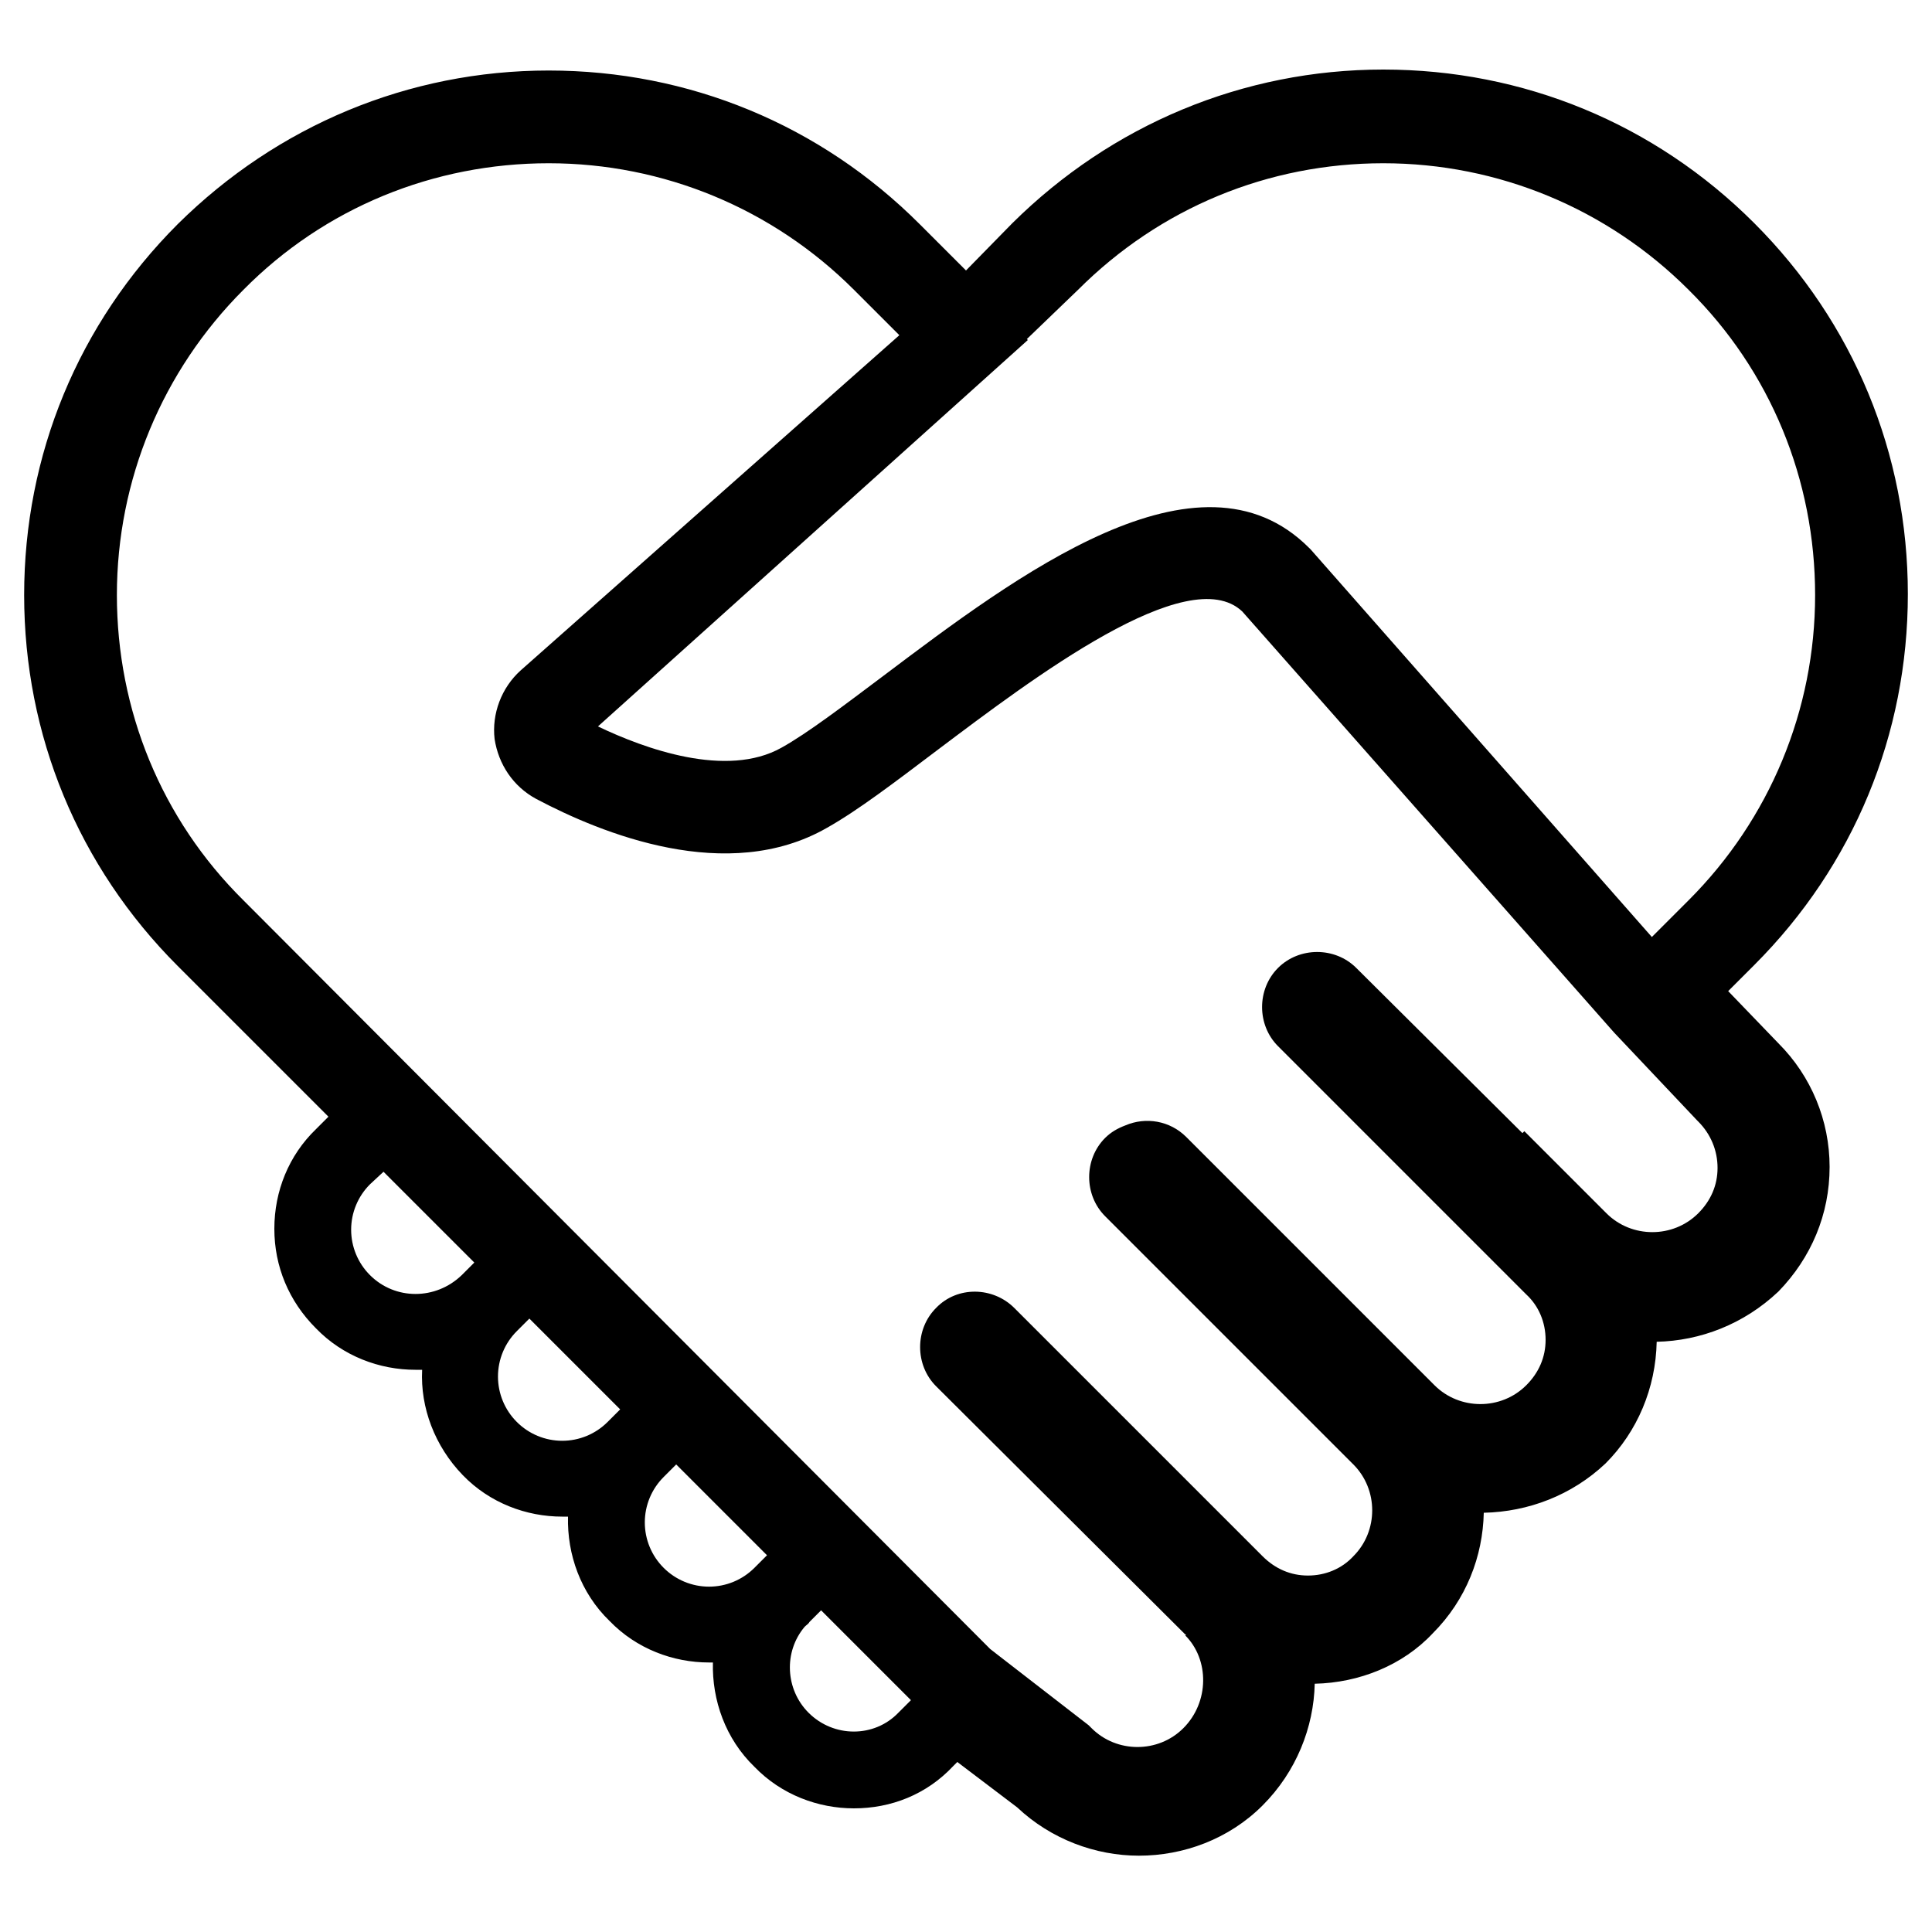
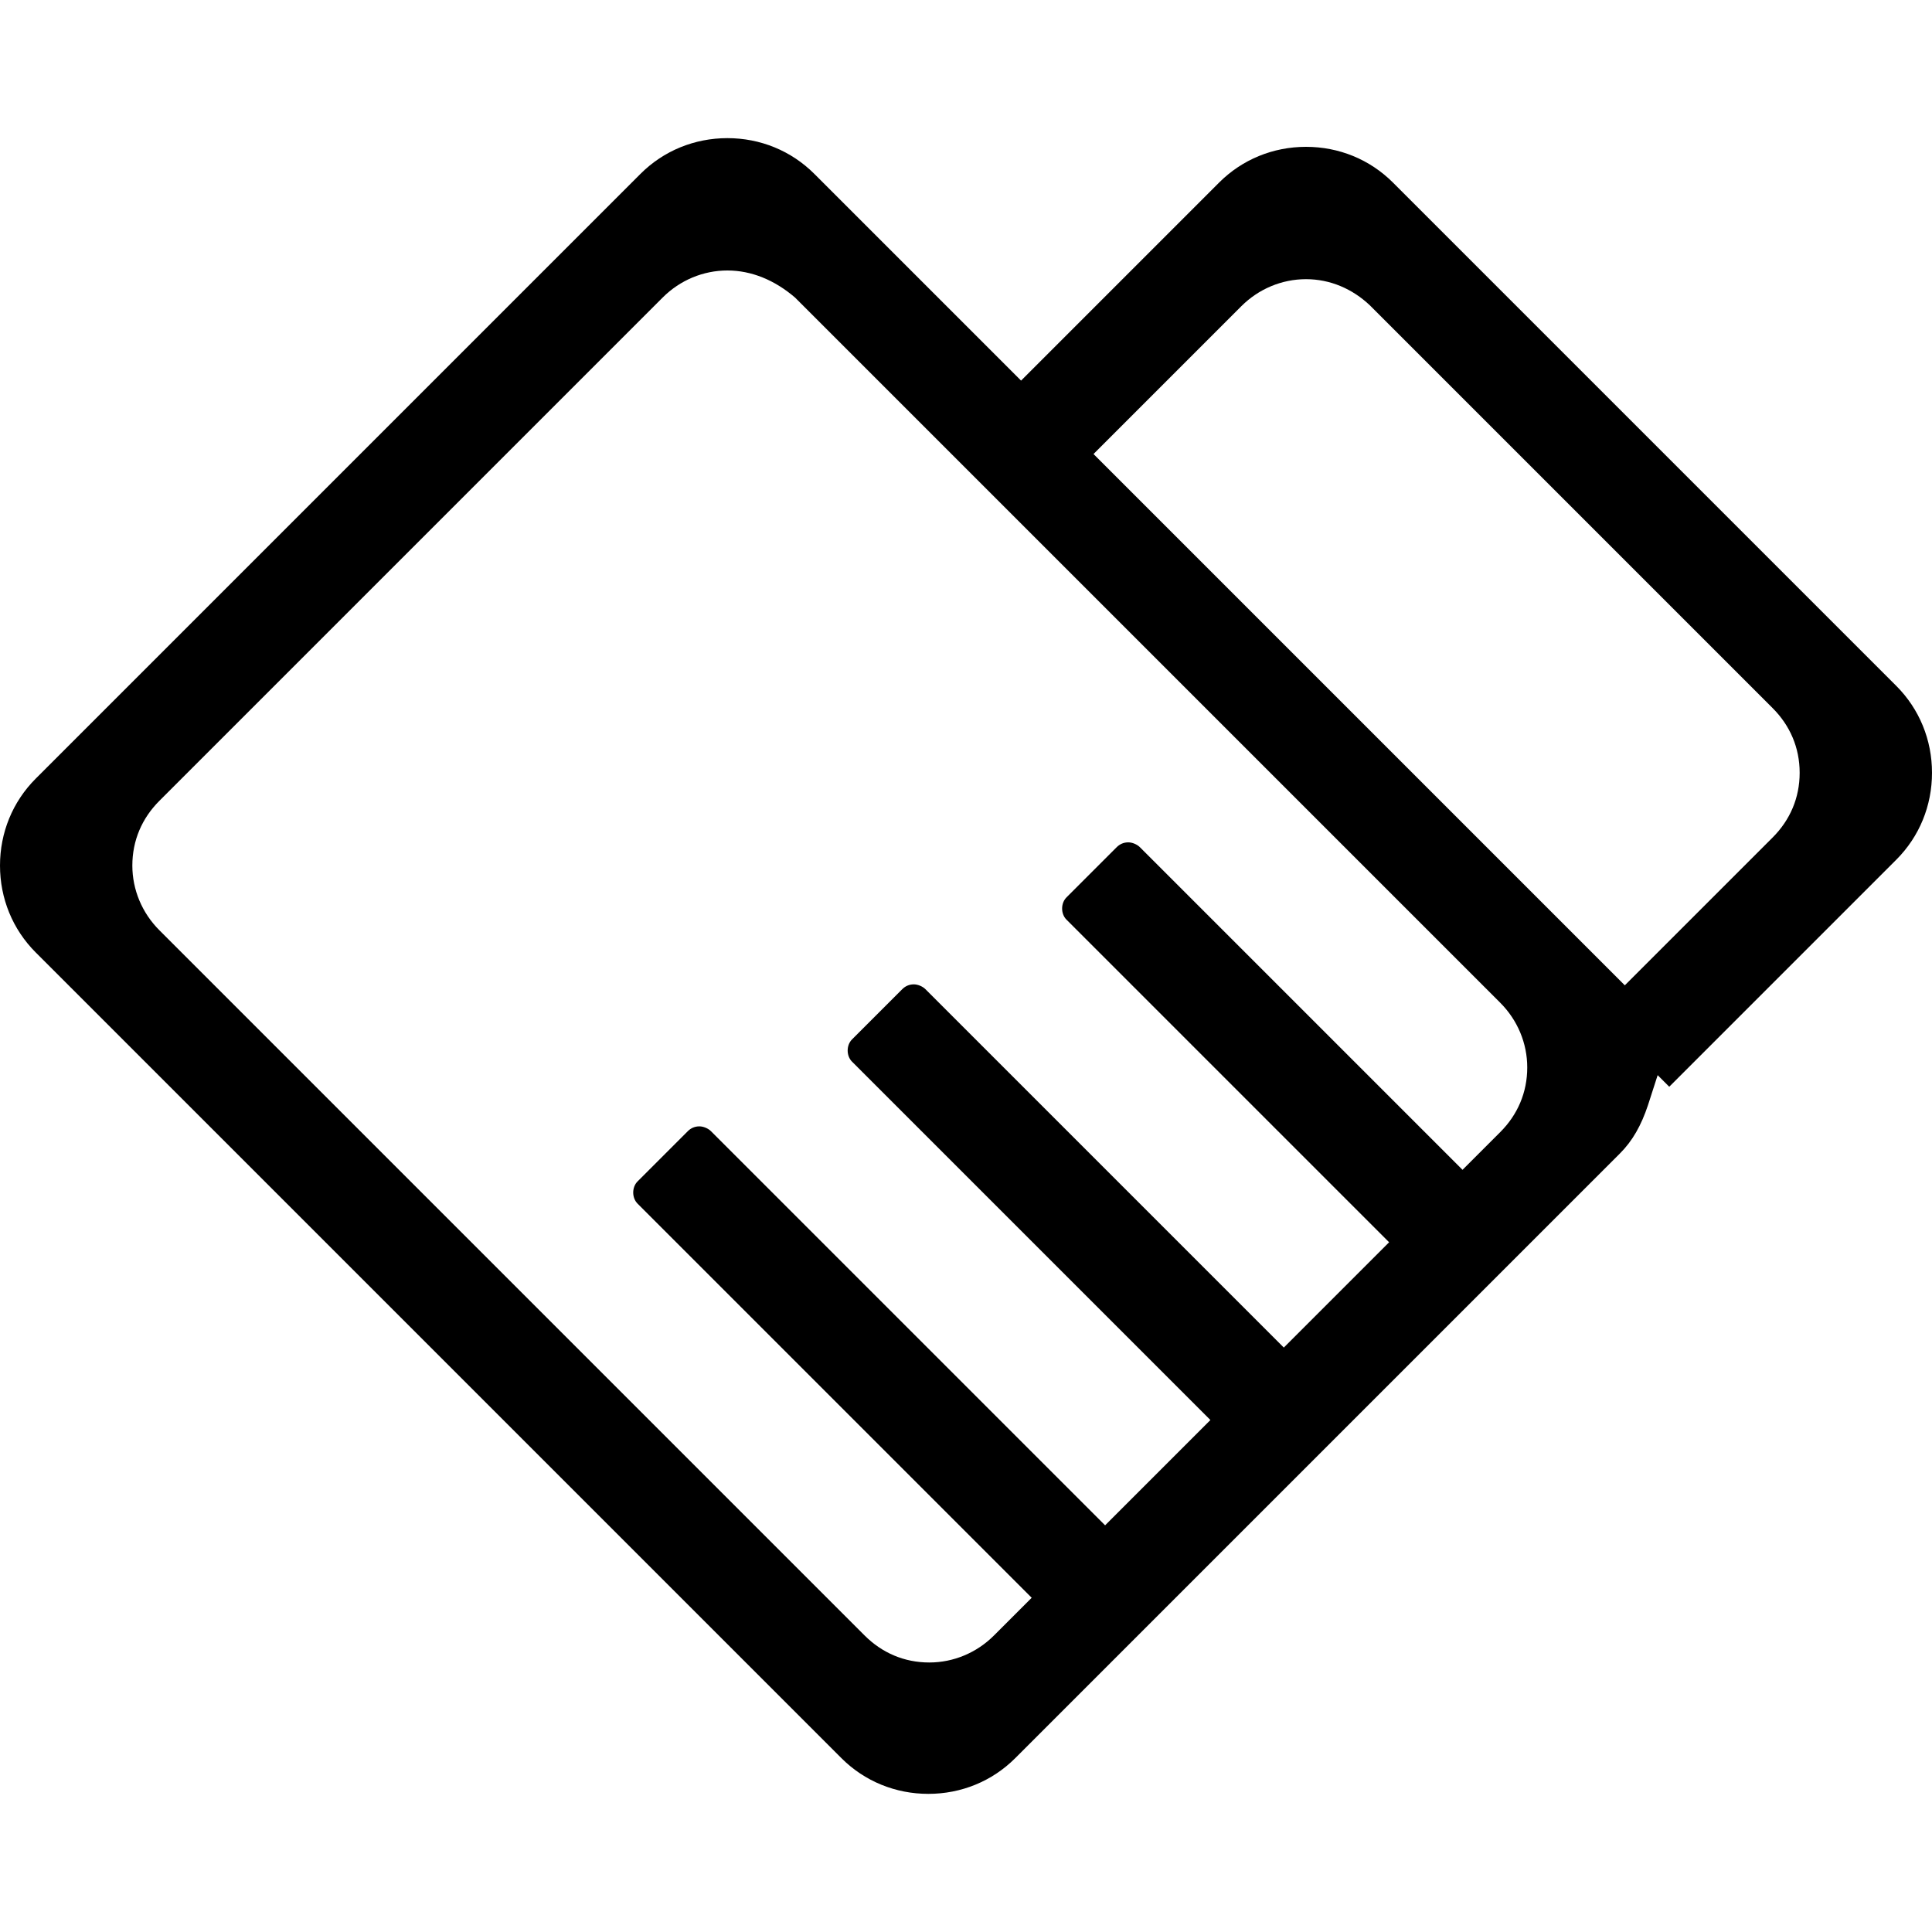
- <svg xmlns="http://www.w3.org/2000/svg" t="1682424071926" class="icon" viewBox="0 0 1024 1024" version="1.1" p-id="22456" width="256" height="256">
-   <path d="M915.968 525.312l13.824-13.824c52.736-52.736 81.408-122.368 81.408-196.608s-28.672-143.872-81.408-196.608c-52.736-52.736-122.368-81.408-196.608-81.408s-143.872 29.184-196.608 81.408L512 143.36l-24.576-24.576C434.688 66.048 365.056 37.376 290.816 37.376S146.944 66.56 94.208 118.784C41.472 171.52 12.8 241.152 12.8 315.392S41.472 459.264 94.208 512L174.08 591.872l-6.656 6.656c-14.336 13.824-22.016 32.768-22.016 52.736s7.68 38.4 22.016 52.736c14.336 14.848 33.792 22.016 52.736 22.016h3.584c-1.024 19.968 6.656 40.448 21.504 55.808 14.336 14.848 33.792 22.016 52.736 22.016h3.072c-0.512 19.968 6.656 40.448 22.016 55.296 14.336 14.848 33.792 22.016 52.736 22.016h2.048c-0.512 19.968 6.656 40.448 22.016 55.296 14.336 14.848 33.792 22.016 52.736 22.016 19.456 0 38.4-7.168 52.736-22.528l2.048-2.048 31.744 24.064c17.92 16.896 41.472 25.6 64.512 25.6 23.552 0 47.616-8.704 65.536-26.624s27.136-41.472 27.648-64.512c23.552-0.512 46.592-9.728 62.464-26.624 17.92-17.92 26.624-40.96 27.136-64 23.552-0.512 46.592-9.216 64.512-26.112 16.896-16.896 26.624-39.936 27.136-64.512 23.04-0.512 46.08-9.216 64.512-26.624 17.408-17.92 27.136-40.96 27.136-66.048 0-24.576-9.728-48.128-27.136-65.536l-26.624-27.648z m-182.784-438.784c60.928 0 118.784 24.064 161.792 67.072 43.52 43.008 67.072 100.864 67.072 161.792 0 60.928-24.064 118.784-67.072 161.792L875.52 496.64l-180.736-205.312-1.024-1.024c-58.368-58.368-155.136 14.848-225.792 68.096-20.48 15.36-39.936 30.208-53.76 37.888-29.184 16.384-72.704 0.512-97.28-11.264l227.84-204.8-0.512-0.512 27.136-26.112c43.52-43.52 100.864-67.072 161.792-67.072zM196.096 675.84a33.997 33.997 0 0 1 0-48.128l7.168-6.656 48.128 48.128-6.656 6.656c-13.824 13.312-35.328 13.312-48.64 0z m77.824 77.824a33.997 33.997 0 0 1 0-48.128l6.656-6.656 48.128 48.128-6.656 6.656a33.997 33.997 0 0 1-48.128 0z m77.824 77.312a33.997 33.997 0 0 1 0-48.128l6.656-6.656 48.128 48.128-6.656 6.656a33.997 33.997 0 0 1-48.128 0z m76.8 76.8c-12.288-12.288-13.312-32.256-2.048-45.568 1.024-1.024 2.048-1.536 2.56-2.56l6.144-6.144 47.616 47.616-6.656 6.656c-12.8 13.312-34.304 13.312-47.616 0z m471.552-264.704c-13.312 13.312-35.328 13.312-48.64 0l-43.52-43.52-1.024 1.024-88.064-87.552c-11.264-11.264-30.208-11.264-41.472 0-11.264 11.264-11.264 30.208 0 41.472L808.96 686.08c6.656 6.144 10.24 14.848 10.24 24.064 0 9.216-3.584 17.408-10.24 24.064-13.312 13.312-35.328 13.312-48.64 0l-131.584-131.584c-8.704-8.704-21.504-10.752-32.256-6.144-4.096 1.536-7.68 3.584-10.752 6.656-11.264 11.264-11.264 30.208 0 41.472l131.584 131.584c13.312 13.312 13.312 35.328 0 48.64-6.144 6.656-14.848 10.24-24.064 10.24s-17.408-3.584-24.064-10.24L537.6 693.248c-11.264-11.264-30.208-11.776-41.472 0-11.264 11.264-11.264 30.208 0 41.472l132.096 131.584h0.512l-0.512 0.512c12.8 12.8 12.8 35.328-1.024 49.152-13.312 13.312-35.328 13.312-48.64 0l-1.536-1.536-47.616-36.864-4.608-3.584-395.776-396.8c-43.52-43.008-67.072-100.864-67.072-161.792 0-60.928 24.064-118.784 67.072-161.792 43.008-43.52 100.864-67.072 161.792-67.072 60.928 0 118.784 24.064 161.792 67.072l24.064 24.064-200.704 177.664c-10.24 9.216-15.36 23.04-13.824 36.352 2.048 13.312 9.728 25.088 22.016 31.744 34.816 18.432 101.376 45.568 154.112 15.36 16.384-9.216 35.84-24.064 58.88-41.472 49.664-37.376 132.608-100.352 161.28-73.216l197.12 223.232 44.032 46.592 0.512 0.512c6.656 6.656 10.24 15.36 10.24 24.576 0 9.216-3.584 17.408-10.24 24.064z" p-id="22457" />
+ <svg xmlns="http://www.w3.org/2000/svg" t="1685512776157" class="icon" viewBox="0 0 1024 1024" version="1.1" p-id="17150" width="256" height="256">
+   <path d="M492.032 950.784c-17.408 0-33.792-6.656-46.08-18.944l-427.008-427.008c-12.288-12.288-18.944-28.672-18.944-46.08 0-17.408 6.656-33.792 18.944-46.08l320.512-320.512c12.288-12.288 28.672-18.944 46.08-18.944 17.408 0 33.792 6.656 46.08 18.944l109.568 109.568 104.96-104.96c12.288-12.288 28.672-18.944 46.08-18.944 17.408 0 33.792 6.656 46.08 18.944l266.752 266.752c12.288 12.288 18.944 28.672 18.944 46.08 0 17.408-6.656 33.792-18.944 46.08l-120.32 120.32-6.144-6.144-5.12 15.872c-3.584 10.752-8.192 18.944-14.848 25.6l-320.512 320.512c-12.288 12.288-28.672 18.944-46.08 18.944z m-106.496-807.424c-12.8 0-25.088 5.12-34.304 14.336l-266.752 266.752c-9.216 9.216-14.336 20.992-14.336 34.304 0 12.8 5.12 25.088 14.336 34.304l373.76 373.76c9.216 9.216 20.992 14.336 34.304 14.336 12.8 0 25.088-5.12 34.304-14.336l19.968-19.968-208.896-208.896c-3.072-3.072-3.072-8.704 0-11.776l26.624-26.624c1.536-1.536 3.584-2.56 6.144-2.56 2.048 0 4.608 1.024 6.144 2.56l208.896 208.896 55.808-55.808-189.952-189.952c-3.072-3.072-3.072-8.704 0-11.776l26.624-26.624c1.536-1.536 3.584-2.56 6.144-2.56 2.048 0 4.608 1.024 6.144 2.56l189.952 189.952 55.808-55.808-171.008-171.008c-3.072-3.072-3.072-8.704 0-11.776l26.624-26.624c1.536-1.536 3.584-2.56 6.144-2.56 2.048 0 4.608 1.024 6.144 2.56l171.008 171.008 19.968-19.968c9.216-9.216 14.336-20.992 14.336-34.304 0-12.8-5.12-25.088-14.336-34.304l-373.76-373.76c-10.752-9.216-23.04-14.336-35.84-14.336z m306.688 4.608c-12.8 0-25.088 5.12-34.304 14.336l-78.336 78.336 281.6 281.6 78.336-78.336c9.216-9.216 14.336-20.992 14.336-34.304s-5.12-25.088-14.336-34.304l-213.504-213.504c-9.216-8.704-20.992-13.824-33.792-13.824z" p-id="17151" />
</svg>
